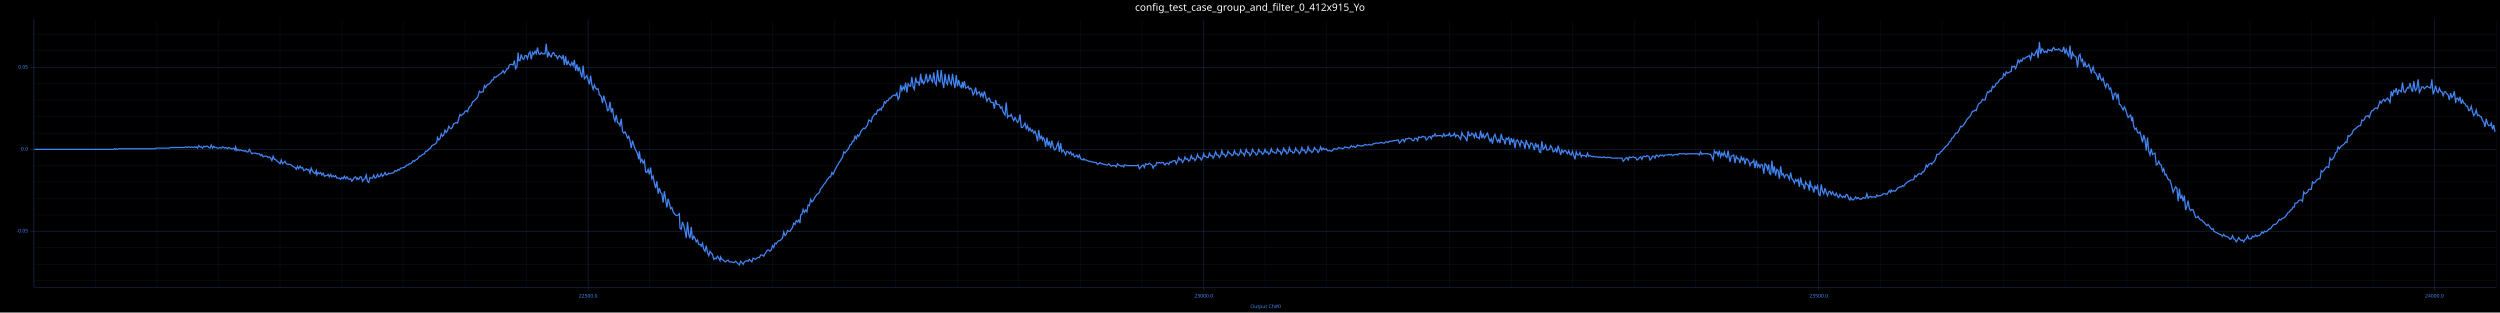
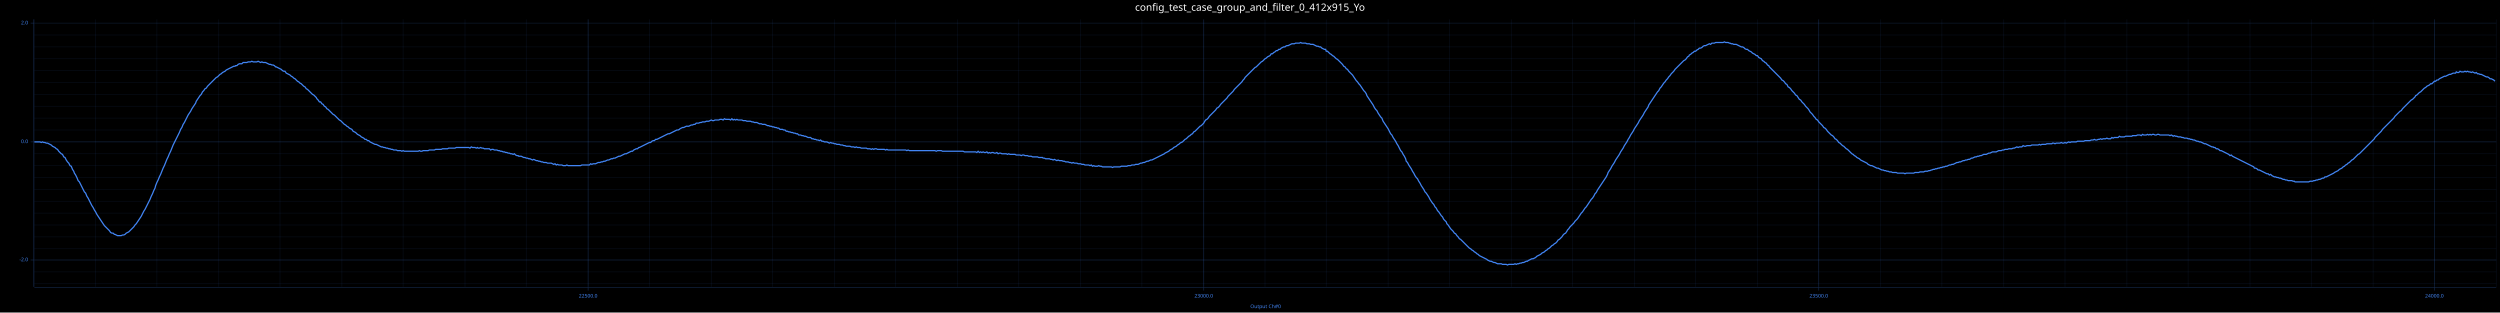
<svg xmlns="http://www.w3.org/2000/svg" width="100%" height="100%" preserveAspectRatio="xMidYMid meet" viewBox="0 0 4000 500">
  <rect x="0" y="0" width="4000" height="500" opacity="1" fill="#000000" stroke="none" />
  <text x="2000" y="5" dy="0.76em" text-anchor="middle" font-family="sans-serif" font-size="16.129" opacity="1" fill="#FFFFFF">
config_test_case_group_and_filter_0_412x915_Yo
</text>
  <line opacity="0.1" stroke="#4285F4" stroke-width="1" x1="55" y1="459" x2="55" y2="31" />
  <line opacity="0.1" stroke="#4285F4" stroke-width="1" x1="153" y1="459" x2="153" y2="31" />
  <line opacity="0.1" stroke="#4285F4" stroke-width="1" x1="251" y1="459" x2="251" y2="31" />
  <line opacity="0.1" stroke="#4285F4" stroke-width="1" x1="350" y1="459" x2="350" y2="31" />
  <line opacity="0.1" stroke="#4285F4" stroke-width="1" x1="448" y1="459" x2="448" y2="31" />
  <line opacity="0.1" stroke="#4285F4" stroke-width="1" x1="547" y1="459" x2="547" y2="31" />
  <line opacity="0.1" stroke="#4285F4" stroke-width="1" x1="645" y1="459" x2="645" y2="31" />
  <line opacity="0.1" stroke="#4285F4" stroke-width="1" x1="744" y1="459" x2="744" y2="31" />
  <line opacity="0.1" stroke="#4285F4" stroke-width="1" x1="842" y1="459" x2="842" y2="31" />
  <line opacity="0.1" stroke="#4285F4" stroke-width="1" x1="941" y1="459" x2="941" y2="31" />
  <line opacity="0.1" stroke="#4285F4" stroke-width="1" x1="1039" y1="459" x2="1039" y2="31" />
  <line opacity="0.1" stroke="#4285F4" stroke-width="1" x1="1138" y1="459" x2="1138" y2="31" />
  <line opacity="0.1" stroke="#4285F4" stroke-width="1" x1="1236" y1="459" x2="1236" y2="31" />
  <line opacity="0.1" stroke="#4285F4" stroke-width="1" x1="1335" y1="459" x2="1335" y2="31" />
  <line opacity="0.1" stroke="#4285F4" stroke-width="1" x1="1433" y1="459" x2="1433" y2="31" />
  <line opacity="0.1" stroke="#4285F4" stroke-width="1" x1="1532" y1="459" x2="1532" y2="31" />
  <line opacity="0.1" stroke="#4285F4" stroke-width="1" x1="1630" y1="459" x2="1630" y2="31" />
  <line opacity="0.1" stroke="#4285F4" stroke-width="1" x1="1729" y1="459" x2="1729" y2="31" />
  <line opacity="0.1" stroke="#4285F4" stroke-width="1" x1="1827" y1="459" x2="1827" y2="31" />
  <line opacity="0.1" stroke="#4285F4" stroke-width="1" x1="1926" y1="459" x2="1926" y2="31" />
  <line opacity="0.1" stroke="#4285F4" stroke-width="1" x1="2024" y1="459" x2="2024" y2="31" />
  <line opacity="0.1" stroke="#4285F4" stroke-width="1" x1="2122" y1="459" x2="2122" y2="31" />
  <line opacity="0.1" stroke="#4285F4" stroke-width="1" x1="2221" y1="459" x2="2221" y2="31" />
  <line opacity="0.1" stroke="#4285F4" stroke-width="1" x1="2319" y1="459" x2="2319" y2="31" />
  <line opacity="0.1" stroke="#4285F4" stroke-width="1" x1="2418" y1="459" x2="2418" y2="31" />
  <line opacity="0.1" stroke="#4285F4" stroke-width="1" x1="2516" y1="459" x2="2516" y2="31" />
  <line opacity="0.1" stroke="#4285F4" stroke-width="1" x1="2615" y1="459" x2="2615" y2="31" />
  <line opacity="0.1" stroke="#4285F4" stroke-width="1" x1="2713" y1="459" x2="2713" y2="31" />
  <line opacity="0.1" stroke="#4285F4" stroke-width="1" x1="2812" y1="459" x2="2812" y2="31" />
  <line opacity="0.1" stroke="#4285F4" stroke-width="1" x1="2910" y1="459" x2="2910" y2="31" />
  <line opacity="0.1" stroke="#4285F4" stroke-width="1" x1="3009" y1="459" x2="3009" y2="31" />
  <line opacity="0.1" stroke="#4285F4" stroke-width="1" x1="3107" y1="459" x2="3107" y2="31" />
  <line opacity="0.1" stroke="#4285F4" stroke-width="1" x1="3206" y1="459" x2="3206" y2="31" />
  <line opacity="0.1" stroke="#4285F4" stroke-width="1" x1="3304" y1="459" x2="3304" y2="31" />
  <line opacity="0.1" stroke="#4285F4" stroke-width="1" x1="3403" y1="459" x2="3403" y2="31" />
  <line opacity="0.1" stroke="#4285F4" stroke-width="1" x1="3501" y1="459" x2="3501" y2="31" />
  <line opacity="0.1" stroke="#4285F4" stroke-width="1" x1="3600" y1="459" x2="3600" y2="31" />
  <line opacity="0.1" stroke="#4285F4" stroke-width="1" x1="3698" y1="459" x2="3698" y2="31" />
  <line opacity="0.1" stroke="#4285F4" stroke-width="1" x1="3797" y1="459" x2="3797" y2="31" />
  <line opacity="0.1" stroke="#4285F4" stroke-width="1" x1="3895" y1="459" x2="3895" y2="31" />
  <line opacity="0.1" stroke="#4285F4" stroke-width="1" x1="3994" y1="459" x2="3994" y2="31" />
-   <line opacity="0.1" stroke="#4285F4" stroke-width="1" x1="55" y1="449" x2="3994" y2="449" />
-   <line opacity="0.1" stroke="#4285F4" stroke-width="1" x1="55" y1="423" x2="3994" y2="423" />
-   <line opacity="0.1" stroke="#4285F4" stroke-width="1" x1="55" y1="396" x2="3994" y2="396" />
-   <line opacity="0.1" stroke="#4285F4" stroke-width="1" x1="55" y1="370" x2="3994" y2="370" />
-   <line opacity="0.1" stroke="#4285F4" stroke-width="1" x1="55" y1="344" x2="3994" y2="344" />
-   <line opacity="0.1" stroke="#4285F4" stroke-width="1" x1="55" y1="318" x2="3994" y2="318" />
-   <line opacity="0.1" stroke="#4285F4" stroke-width="1" x1="55" y1="291" x2="3994" y2="291" />
+   <line opacity="0.1" stroke="#4285F4" stroke-width="1" x1="55" y1="454" x2="3994" y2="454" />
+   <line opacity="0.1" stroke="#4285F4" stroke-width="1" x1="55" y1="435" x2="3994" y2="435" />
+   <line opacity="0.1" stroke="#4285F4" stroke-width="1" x1="55" y1="416" x2="3994" y2="416" />
+   <line opacity="0.1" stroke="#4285F4" stroke-width="1" x1="55" y1="398" x2="3994" y2="398" />
+   <line opacity="0.1" stroke="#4285F4" stroke-width="1" x1="55" y1="379" x2="3994" y2="379" />
+   <line opacity="0.1" stroke="#4285F4" stroke-width="1" x1="55" y1="360" x2="3994" y2="360" />
+   <line opacity="0.1" stroke="#4285F4" stroke-width="1" x1="55" y1="341" x2="3994" y2="341" />
+   <line opacity="0.1" stroke="#4285F4" stroke-width="1" x1="55" y1="322" x2="3994" y2="322" />
+   <line opacity="0.1" stroke="#4285F4" stroke-width="1" x1="55" y1="303" x2="3994" y2="303" />
+   <line opacity="0.1" stroke="#4285F4" stroke-width="1" x1="55" y1="284" x2="3994" y2="284" />
  <line opacity="0.1" stroke="#4285F4" stroke-width="1" x1="55" y1="265" x2="3994" y2="265" />
-   <line opacity="0.1" stroke="#4285F4" stroke-width="1" x1="55" y1="239" x2="3994" y2="239" />
-   <line opacity="0.1" stroke="#4285F4" stroke-width="1" x1="55" y1="213" x2="3994" y2="213" />
-   <line opacity="0.1" stroke="#4285F4" stroke-width="1" x1="55" y1="186" x2="3994" y2="186" />
-   <line opacity="0.1" stroke="#4285F4" stroke-width="1" x1="55" y1="160" x2="3994" y2="160" />
-   <line opacity="0.1" stroke="#4285F4" stroke-width="1" x1="55" y1="134" x2="3994" y2="134" />
-   <line opacity="0.1" stroke="#4285F4" stroke-width="1" x1="55" y1="108" x2="3994" y2="108" />
-   <line opacity="0.1" stroke="#4285F4" stroke-width="1" x1="55" y1="81" x2="3994" y2="81" />
-   <line opacity="0.1" stroke="#4285F4" stroke-width="1" x1="55" y1="55" x2="3994" y2="55" />
+   <line opacity="0.1" stroke="#4285F4" stroke-width="1" x1="55" y1="246" x2="3994" y2="246" />
+   <line opacity="0.1" stroke="#4285F4" stroke-width="1" x1="55" y1="227" x2="3994" y2="227" />
+   <line opacity="0.1" stroke="#4285F4" stroke-width="1" x1="55" y1="208" x2="3994" y2="208" />
+   <line opacity="0.1" stroke="#4285F4" stroke-width="1" x1="55" y1="189" x2="3994" y2="189" />
+   <line opacity="0.1" stroke="#4285F4" stroke-width="1" x1="55" y1="170" x2="3994" y2="170" />
+   <line opacity="0.1" stroke="#4285F4" stroke-width="1" x1="55" y1="151" x2="3994" y2="151" />
+   <line opacity="0.1" stroke="#4285F4" stroke-width="1" x1="55" y1="132" x2="3994" y2="132" />
+   <line opacity="0.1" stroke="#4285F4" stroke-width="1" x1="55" y1="113" x2="3994" y2="113" />
+   <line opacity="0.1" stroke="#4285F4" stroke-width="1" x1="55" y1="94" x2="3994" y2="94" />
+   <line opacity="0.1" stroke="#4285F4" stroke-width="1" x1="55" y1="75" x2="3994" y2="75" />
+   <line opacity="0.1" stroke="#4285F4" stroke-width="1" x1="55" y1="56" x2="3994" y2="56" />
  <text x="2025" y="495" dy="-0.5ex" text-anchor="middle" font-family="sans-serif" font-size="8.065" opacity="1" fill="#4285F4">
Output Ch#0
</text>
  <line opacity="0.2" stroke="#4285F4" stroke-width="1" x1="941" y1="459" x2="941" y2="31" />
  <line opacity="0.2" stroke="#4285F4" stroke-width="1" x1="1926" y1="459" x2="1926" y2="31" />
  <line opacity="0.2" stroke="#4285F4" stroke-width="1" x1="2910" y1="459" x2="2910" y2="31" />
  <line opacity="0.2" stroke="#4285F4" stroke-width="1" x1="3895" y1="459" x2="3895" y2="31" />
-   <line opacity="0.2" stroke="#4285F4" stroke-width="1" x1="55" y1="370" x2="3994" y2="370" />
-   <line opacity="0.2" stroke="#4285F4" stroke-width="1" x1="55" y1="239" x2="3994" y2="239" />
-   <line opacity="0.2" stroke="#4285F4" stroke-width="1" x1="55" y1="108" x2="3994" y2="108" />
+   <line opacity="0.2" stroke="#4285F4" stroke-width="1" x1="55" y1="416" x2="3994" y2="416" />
+   <line opacity="0.2" stroke="#4285F4" stroke-width="1" x1="55" y1="227" x2="3994" y2="227" />
+   <line opacity="0.2" stroke="#4285F4" stroke-width="1" x1="55" y1="37" x2="3994" y2="37" />
  <polyline fill="none" opacity="0.3" stroke="#4285F4" stroke-width="1" points="54,31 54,459 " />
-   <text x="45" y="370" dy="0.5ex" text-anchor="end" font-family="sans-serif" font-size="8.065" opacity="1" fill="#4285F4">
- -0.05
+   <text x="45" y="416" dy="0.5ex" text-anchor="end" font-family="sans-serif" font-size="8.065" opacity="1" fill="#4285F4">
+ -2.0
</text>
-   <polyline fill="none" opacity="0.3" stroke="#4285F4" stroke-width="1" points="49,370 54,370 " />
-   <text x="45" y="239" dy="0.5ex" text-anchor="end" font-family="sans-serif" font-size="8.065" opacity="1" fill="#4285F4">
+   <polyline fill="none" opacity="0.3" stroke="#4285F4" stroke-width="1" points="49,416 54,416 " />
+   <text x="45" y="227" dy="0.5ex" text-anchor="end" font-family="sans-serif" font-size="8.065" opacity="1" fill="#4285F4">
0.0
</text>
-   <polyline fill="none" opacity="0.3" stroke="#4285F4" stroke-width="1" points="49,239 54,239 " />
-   <text x="45" y="108" dy="0.5ex" text-anchor="end" font-family="sans-serif" font-size="8.065" opacity="1" fill="#4285F4">
- 0.05
+   <polyline fill="none" opacity="0.3" stroke="#4285F4" stroke-width="1" points="49,227 54,227 " />
+   <text x="45" y="37" dy="0.5ex" text-anchor="end" font-family="sans-serif" font-size="8.065" opacity="1" fill="#4285F4">
+ 2.0
</text>
-   <polyline fill="none" opacity="0.3" stroke="#4285F4" stroke-width="1" points="49,108 54,108 " />
+   <polyline fill="none" opacity="0.3" stroke="#4285F4" stroke-width="1" points="49,37 54,37 " />
  <polyline fill="none" opacity="0.3" stroke="#4285F4" stroke-width="1" points="55,460 3994,460 " />
  <text x="941" y="470" dy="0.76em" text-anchor="middle" font-family="sans-serif" font-size="8.065" opacity="1" fill="#4285F4">
22500.0
</text>
  <polyline fill="none" opacity="0.3" stroke="#4285F4" stroke-width="1" points="941,460 941,465 " />
  <text x="1926" y="470" dy="0.76em" text-anchor="middle" font-family="sans-serif" font-size="8.065" opacity="1" fill="#4285F4">
23000.0
</text>
  <polyline fill="none" opacity="0.3" stroke="#4285F4" stroke-width="1" points="1926,460 1926,465 " />
  <text x="2910" y="470" dy="0.76em" text-anchor="middle" font-family="sans-serif" font-size="8.065" opacity="1" fill="#4285F4">
23500.0
</text>
  <polyline fill="none" opacity="0.3" stroke="#4285F4" stroke-width="1" points="2910,460 2910,465 " />
  <text x="3895" y="470" dy="0.76em" text-anchor="middle" font-family="sans-serif" font-size="8.065" opacity="1" fill="#4285F4">
24000.0
</text>
  <polyline fill="none" opacity="0.3" stroke="#4285F4" stroke-width="1" points="3895,460 3895,465 " />
-   <polyline fill="none" opacity="1" stroke="#4285F4" stroke-width="2" points="55,239 56,239 58,239 60,239 62,239 64,239 66,239 68,239 70,239 72,239 74,239 76,239 78,239 80,239 82,239 84,239 86,239 88,239 90,239 92,239 94,239 96,239 98,239 100,239 102,239 104,239 106,239 108,239 110,239 112,239 114,239 116,239 118,239 119,239 121,239 123,239 125,239 127,239 129,239 131,239 133,239 135,239 137,239 139,239 141,239 143,239 145,239 147,239 149,239 151,239 153,239 155,239 157,239 159,239 161,239 163,239 165,239 167,239 169,239 171,239 173,239 175,239 177,239 179,239 181,239 183,238 184,239 186,238 188,239 190,238 192,238 194,238 196,238 198,238 200,238 202,238 204,238 206,238 208,238 210,238 212,238 214,238 216,238 218,238 220,238 222,238 224,238 226,238 228,238 230,238 232,238 234,238 236,238 238,238 240,238 242,238 244,238 246,238 248,238 249,237 251,237 253,237 255,237 257,237 259,237 261,237 263,237 265,237 267,237 269,237 271,237 273,236 275,236 277,236 279,236 281,236 283,236 285,236 287,236 289,236 291,236 293,236 295,236 297,235 299,236 301,235 303,235 305,236 307,235 309,236 311,235 313,236 314,235 316,237 318,233 320,235 322,235 324,237 326,234 328,235 330,234 332,234 334,236 336,237 338,232 340,237 342,234 344,236 346,236 348,237 350,237 352,236 354,237 356,235 358,236 360,237 362,236 364,238 366,236 368,237 370,238 372,238 374,237 376,240 377,235 379,241 381,239 383,241 385,240 387,241 389,241 391,242 393,241 395,243 397,243 399,239 401,243 403,246 405,245 407,245 409,245 411,246 413,246 415,246 417,249 419,247 421,251 423,250 425,250 427,250 429,252 431,251 433,253 435,257 437,250 439,255 441,255 442,257 444,258 446,260 448,262 450,256 452,262 454,260 456,258 458,262 460,263 462,263 464,263 466,264 468,266 470,267 472,268 474,271 476,266 478,270 480,266 482,269 484,268 486,273 488,272 490,270 492,272 494,271 496,277 498,269 500,274 502,276 504,278 506,273 507,280 509,276 511,278 513,276 515,280 517,277 519,282 521,281 523,281 525,279 527,283 529,279 531,283 533,281 535,283 537,281 539,285 541,285 543,285 545,287 547,284 549,286 551,282 553,286 555,283 557,286 559,287 561,286 563,290 565,287 567,284 569,283 571,287 572,285 574,287 576,283 578,283 580,290 582,287 584,286 586,280 588,290 590,292 592,284 594,285 596,285 598,280 600,285 602,284 604,279 606,283 608,282 610,278 612,282 614,280 616,276 618,280 620,279 622,277 624,278 626,277 628,277 630,276 632,273 634,274 636,273 637,271 639,272 641,269 643,269 645,268 647,268 649,266 651,264 653,264 655,262 657,262 659,260 661,257 663,258 665,256 667,255 669,253 671,250 673,250 675,248 677,247 679,246 681,242 683,242 685,240 687,238 689,237 691,233 693,232 695,231 697,230 699,227 700,220 702,224 704,222 706,214 708,218 710,216 712,208 714,212 716,209 718,202 720,205 722,206 724,203 726,198 728,197 730,196 732,197 734,190 736,183 738,185 740,183 742,182 744,178 746,177 748,179 750,173 752,170 754,169 756,163 758,162 760,160 762,158 764,156 765,153 767,146 769,148 771,147 773,147 775,137 777,140 779,136 781,135 783,134 785,132 787,128 789,128 791,123 793,124 795,122 797,121 799,119 801,118 803,116 805,113 807,117 809,114 811,110 813,110 815,104 817,103 819,103 821,104 823,97 825,110 827,107 829,84 830,97 832,97 834,87 836,94 838,95 840,89 842,89 844,94 846,86 848,83 850,95 852,84 854,87 856,82 858,86 860,76 862,86 864,87 866,84 868,86 870,86 872,86 874,70 876,92 878,84 880,89 882,91 884,85 886,84 888,89 890,89 892,94 894,90 895,89 897,91 899,94 901,88 903,104 905,90 907,104 909,98 911,103 913,105 915,100 917,105 919,96 921,113 923,103 925,114 927,107 929,117 931,124 933,105 935,126 937,124 939,121 941,128 943,135 945,121 947,136 949,143 951,136 953,141 955,143 957,142 959,152 960,152 962,155 964,165 966,153 968,161 970,166 972,177 974,176 976,163 978,180 980,173 982,188 984,194 986,184 988,196 990,197 992,201 994,190 996,210 998,213 1000,211 1002,215 1004,221 1006,218 1008,225 1010,237 1012,225 1014,232 1016,238 1018,242 1020,246 1022,255 1023,242 1025,259 1027,255 1029,261 1031,257 1033,275 1035,276 1037,271 1039,279 1041,268 1043,286 1045,282 1047,293 1049,301 1051,290 1053,310 1055,301 1057,308 1059,310 1061,324 1063,306 1065,319 1067,332 1069,318 1071,325 1073,334 1075,332 1077,339 1079,342 1081,344 1083,345 1085,344 1087,342 1088,365 1090,367 1092,355 1094,361 1096,369 1098,381 1100,355 1102,375 1104,381 1106,363 1108,384 1110,378 1112,381 1114,387 1116,384 1118,391 1120,391 1122,394 1124,389 1126,399 1128,402 1130,393 1132,404 1134,409 1136,402 1138,405 1140,407 1142,415 1144,413 1146,414 1148,410 1150,413 1152,417 1153,411 1155,415 1157,416 1159,418 1161,419 1163,417 1165,416 1167,419 1169,419 1171,419 1173,420 1175,420 1177,418 1179,420 1181,422 1183,424 1185,418 1187,420 1189,423 1191,419 1193,418 1195,417 1197,418 1199,415 1201,417 1203,419 1205,413 1207,414 1209,415 1211,413 1213,412 1215,412 1217,408 1218,408 1220,408 1222,410 1224,406 1226,403 1228,400 1230,400 1232,402 1234,400 1236,393 1238,396 1240,389 1242,390 1244,387 1246,385 1248,385 1250,383 1252,381 1254,371 1256,377 1258,375 1260,369 1262,370 1264,370 1266,367 1268,364 1270,357 1272,359 1274,353 1276,355 1278,352 1280,357 1281,344 1283,343 1285,335 1287,340 1289,336 1291,339 1293,328 1295,329 1297,319 1299,323 1301,321 1303,317 1305,314 1307,311 1309,310 1311,308 1313,302 1315,300 1317,297 1319,294 1321,292 1323,288 1325,286 1327,283 1329,283 1331,276 1333,279 1335,274 1337,270 1339,266 1341,263 1343,259 1345,257 1346,254 1348,252 1350,243 1352,245 1354,242 1356,240 1358,237 1360,232 1362,231 1364,226 1366,226 1368,218 1370,222 1372,216 1374,218 1376,214 1378,209 1380,207 1382,205 1384,206 1386,203 1388,200 1390,192 1392,193 1394,195 1396,187 1398,185 1400,182 1402,183 1404,176 1406,177 1408,174 1410,176 1411,172 1413,171 1415,163 1417,165 1419,161 1421,161 1423,157 1425,157 1427,154 1429,153 1431,152 1433,153 1435,149 1437,159 1439,155 1441,136 1443,145 1445,139 1447,143 1449,132 1451,148 1453,134 1455,137 1457,138 1459,123 1461,139 1463,143 1465,124 1467,132 1469,131 1471,137 1473,118 1475,133 1476,129 1478,134 1480,129 1482,118 1484,131 1486,129 1488,119 1490,128 1492,131 1494,116 1496,132 1498,136 1500,112 1502,129 1504,131 1506,112 1508,131 1510,141 1512,118 1514,132 1516,135 1518,119 1520,131 1522,135 1524,118 1526,132 1528,141 1530,120 1532,138 1534,128 1536,137 1538,140 1540,131 1541,141 1543,130 1545,141 1547,140 1549,138 1551,143 1553,141 1555,144 1557,152 1559,148 1561,140 1563,151 1565,148 1567,147 1569,154 1571,149 1573,155 1575,146 1577,154 1579,162 1581,158 1583,157 1585,163 1587,164 1589,164 1591,174 1593,160 1595,167 1597,167 1599,168 1601,173 1603,171 1604,176 1606,181 1608,184 1610,164 1612,188 1614,185 1616,186 1618,183 1620,189 1622,193 1624,188 1626,192 1628,196 1630,193 1632,183 1634,204 1636,204 1638,201 1640,197 1642,206 1644,201 1646,209 1648,205 1650,210 1652,208 1654,213 1656,210 1658,216 1660,226 1662,208 1664,222 1666,218 1668,224 1669,220 1671,223 1673,235 1675,220 1677,233 1679,226 1681,237 1683,225 1685,234 1687,240 1689,239 1691,233 1693,228 1695,243 1697,229 1699,243 1701,240 1703,243 1705,248 1707,242 1709,243 1711,246 1713,243 1715,248 1717,246 1719,251 1721,250 1723,248 1725,252 1727,248 1729,254 1731,255 1733,256 1734,254 1736,256 1738,256 1740,257 1742,258 1744,258 1746,259 1748,259 1750,260 1752,260 1754,260 1756,263 1758,262 1760,260 1762,262 1764,262 1766,263 1768,263 1770,264 1772,264 1774,262 1776,264 1778,266 1780,265 1782,265 1784,265 1786,267 1788,262 1790,264 1792,265 1794,266 1796,265 1798,267 1799,264 1801,264 1803,265 1805,265 1807,265 1809,265 1811,265 1813,265 1815,265 1817,265 1819,265 1821,264 1823,270 1825,268 1827,265 1829,264 1831,268 1833,262 1835,263 1837,263 1839,261 1841,263 1843,264 1845,269 1847,265 1849,265 1851,260 1853,261 1855,260 1857,261 1859,260 1861,260 1863,263 1864,264 1866,261 1868,261 1870,263 1872,259 1874,260 1876,258 1878,257 1880,257 1882,262 1884,258 1886,252 1888,256 1890,255 1892,260 1894,257 1896,251 1898,255 1900,254 1902,258 1904,256 1906,249 1908,254 1910,253 1912,257 1914,254 1916,247 1918,252 1920,252 1922,256 1924,253 1926,246 1927,250 1929,250 1931,252 1933,252 1935,245 1937,249 1939,249 1941,253 1943,249 1945,243 1947,248 1949,248 1951,252 1953,249 1955,241 1957,247 1959,247 1961,251 1963,248 1965,242 1967,245 1969,246 1971,249 1973,248 1975,241 1977,246 1979,246 1981,249 1983,247 1985,240 1987,245 1989,245 1991,249 1992,246 1994,239 1996,244 1998,244 2000,249 2002,246 2004,239 2006,243 2008,244 2010,248 2012,246 2014,239 2016,243 2018,243 2020,247 2022,245 2024,239 2026,244 2028,243 2030,247 2032,245 2034,238 2036,243 2038,243 2040,245 2042,245 2044,238 2046,242 2048,242 2050,247 2052,243 2054,237 2056,242 2057,241 2059,246 2061,244 2063,236 2065,242 2067,242 2069,245 2071,244 2073,237 2075,241 2077,242 2079,246 2081,243 2083,236 2085,241 2087,240 2089,245 2091,243 2093,235 2095,241 2097,241 2099,244 2101,242 2103,236 2105,239 2107,240 2109,244 2111,241 2113,235 2115,240 2117,237 2119,239 2121,239 2122,238 2124,241 2126,241 2128,241 2130,242 2132,241 2134,238 2136,238 2138,239 2140,238 2142,236 2144,237 2146,237 2148,238 2150,237 2152,235 2154,236 2156,236 2158,237 2160,236 2162,233 2164,235 2166,234 2168,236 2170,235 2172,232 2174,233 2176,233 2178,234 2180,233 2182,233 2184,231 2186,232 2187,232 2189,232 2191,231 2193,232 2195,232 2197,230 2199,230 2201,229 2203,229 2205,229 2207,229 2209,228 2211,228 2213,229 2215,229 2217,227 2219,227 2221,228 2223,226 2225,226 2227,226 2229,225 2231,225 2233,225 2235,224 2237,224 2239,229 2241,227 2243,224 2245,223 2247,227 2249,222 2250,222 2252,222 2254,221 2256,222 2258,222 2260,225 2262,225 2264,221 2266,221 2268,225 2270,219 2272,220 2274,220 2276,218 2278,219 2280,219 2282,224 2284,222 2286,219 2288,218 2290,222 2292,217 2294,218 2296,214 2298,218 2300,217 2302,217 2304,217 2306,217 2308,219 2310,214 2312,218 2314,217 2315,216 2317,217 2319,213 2321,218 2323,217 2325,217 2327,213 2329,219 2331,216 2333,217 2335,220 2337,223 2339,212 2341,217 2343,218 2345,221 2347,226 2349,210 2351,217 2353,217 2355,213 2357,215 2359,220 2361,212 2363,220 2365,220 2367,222 2369,209 2371,221 2373,215 2375,221 2377,218 2379,214 2380,213 2382,221 2384,226 2386,222 2388,230 2390,219 2392,215 2394,222 2396,227 2398,223 2400,229 2402,214 2404,223 2406,223 2408,231 2410,221 2412,223 2414,220 2416,232 2418,221 2420,227 2422,223 2424,237 2426,225 2428,224 2430,228 2432,234 2434,225 2436,228 2438,229 2440,238 2442,224 2444,231 2445,231 2447,238 2449,229 2451,229 2453,233 2455,240 2457,229 2459,235 2461,232 2463,243 2465,244 2467,226 2469,239 2471,237 2473,232 2475,240 2477,240 2479,239 2481,233 2483,236 2485,243 2487,242 2489,238 2491,244 2493,233 2495,240 2497,248 2499,240 2501,244 2503,241 2505,241 2507,245 2508,246 2510,241 2512,247 2514,248 2516,242 2518,249 2520,255 2522,243 2524,248 2526,248 2528,244 2530,251 2532,248 2534,249 2536,249 2538,251 2540,245 2542,250 2544,249 2546,250 2548,251 2550,250 2552,251 2554,251 2556,251 2558,252 2560,251 2562,252 2564,252 2566,251 2568,252 2570,252 2572,252 2573,252 2575,252 2577,252 2579,253 2581,253 2583,253 2585,253 2587,253 2589,253 2591,253 2593,253 2595,253 2597,258 2599,256 2601,253 2603,252 2605,256 2607,251 2609,252 2611,252 2613,251 2615,252 2617,252 2619,256 2621,255 2623,252 2625,251 2627,255 2629,250 2631,250 2633,251 2635,249 2637,250 2638,250 2640,256 2642,254 2644,250 2646,250 2648,253 2650,248 2652,249 2654,251 2656,248 2658,249 2660,248 2662,250 2664,248 2666,248 2668,248 2670,247 2672,248 2674,247 2676,249 2678,248 2680,247 2682,247 2684,248 2686,246 2688,246 2690,246 2692,246 2694,246 2696,246 2698,247 2700,246 2702,246 2703,246 2705,246 2707,246 2709,246 2711,246 2713,246 2715,246 2717,246 2719,248 2721,243 2723,247 2725,246 2727,246 2729,246 2731,246 2733,246 2735,247 2737,247 2739,251 2741,256 2743,241 2745,245 2747,243 2749,249 2751,241 2753,251 2755,245 2757,249 2759,243 2761,250 2763,252 2765,241 2767,254 2768,259 2770,250 2772,249 2774,248 2776,261 2778,250 2780,254 2782,254 2784,261 2786,251 2788,256 2790,253 2792,263 2794,254 2796,255 2798,258 2800,265 2802,260 2804,260 2806,256 2808,269 2810,257 2812,267 2814,263 2816,268 2818,263 2820,264 2822,278 2824,262 2826,264 2828,271 2830,263 2831,277 2833,279 2835,257 2837,277 2839,266 2841,281 2843,271 2845,273 2847,286 2849,266 2851,280 2853,278 2855,284 2857,280 2859,279 2861,282 2863,287 2865,276 2867,286 2869,288 2871,293 2873,287 2875,290 2877,287 2879,299 2881,284 2883,295 2885,295 2887,303 2889,291 2891,295 2893,296 2895,305 2896,289 2898,299 2900,299 2902,308 2904,298 2906,302 2908,297 2910,311 2912,313 2914,295 2916,306 2918,310 2920,301 2922,308 2924,313 2926,307 2928,306 2930,311 2932,307 2934,311 2936,313 2938,309 2940,314 2942,316 2944,311 2946,314 2948,316 2950,314 2952,316 2954,311 2956,312 2958,318 2960,320 2961,316 2963,319 2965,320 2967,318 2969,315 2971,318 2973,316 2975,318 2977,319 2979,318 2981,316 2983,317 2985,317 2987,310 2989,317 2991,315 2993,314 2995,316 2997,315 2999,315 3001,316 3003,312 3005,314 3007,313 3009,313 3011,312 3013,310 3015,310 3017,310 3019,311 3021,308 3023,305 3025,308 3026,304 3028,306 3030,305 3032,306 3034,304 3036,301 3038,300 3040,299 3042,299 3044,297 3046,298 3048,295 3050,293 3052,291 3054,290 3056,289 3058,288 3060,288 3062,287 3064,281 3066,283 3068,280 3070,278 3072,278 3074,279 3076,275 3078,275 3080,271 3082,264 3084,267 3086,263 3088,262 3090,261 3091,263 3093,260 3095,258 3097,254 3099,247 3101,247 3103,246 3105,243 3107,242 3109,239 3111,237 3113,234 3115,233 3117,231 3119,227 3121,226 3123,221 3125,220 3127,217 3129,213 3131,213 3133,211 3135,207 3137,202 3139,203 3141,201 3143,198 3145,195 3147,191 3149,189 3151,187 3153,185 3154,182 3156,178 3158,178 3160,176 3162,177 3164,170 3166,166 3168,165 3170,163 3172,159 3174,160 3176,160 3178,153 3180,147 3182,148 3184,145 3186,146 3188,138 3190,140 3192,138 3194,133 3196,133 3198,130 3200,127 3202,126 3204,125 3206,118 3208,121 3210,115 3212,117 3214,116 3216,115 3218,114 3219,106 3221,107 3223,106 3225,110 3227,104 3229,96 3231,100 3233,96 3235,98 3237,93 3239,94 3241,92 3243,91 3245,90 3247,89 3249,95 3251,85 3253,88 3255,89 3257,84 3259,80 3261,93 3263,67 3265,86 3267,78 3269,80 3271,84 3273,82 3275,84 3277,79 3279,81 3281,80 3283,82 3284,78 3286,76 3288,80 3290,79 3292,80 3294,78 3296,80 3298,82 3300,82 3302,75 3304,86 3306,79 3308,86 3310,90 3312,73 3314,95 3316,84 3318,89 3320,90 3322,92 3324,108 3326,90 3328,87 3330,98 3332,95 3334,107 3336,100 3338,107 3340,106 3342,103 3344,109 3346,116 3348,110 3349,107 3351,116 3353,117 3355,121 3357,128 3359,117 3361,125 3363,129 3365,125 3367,134 3369,140 3371,134 3373,135 3375,143 3377,141 3379,149 3381,160 3383,150 3385,149 3387,157 3389,150 3391,167 3393,168 3395,172 3397,176 3399,171 3401,175 3403,182 3405,188 3407,186 3409,184 3411,194 3412,187 3414,202 3416,207 3418,205 3420,212 3422,213 3424,211 3426,219 3428,228 3430,216 3432,223 3434,241 3436,220 3438,242 3440,248 3442,238 3444,247 3446,246 3448,245 3450,264 3452,263 3454,258 3456,263 3458,264 3460,274 3462,270 3464,280 3466,279 3468,285 3470,288 3472,288 3474,295 3476,304 3477,308 3479,303 3481,299 3483,301 3485,322 3487,302 3489,318 3491,313 3493,322 3495,313 3497,336 3499,330 3501,321 3503,334 3505,337 3507,335 3509,336 3511,342 3513,348 3515,348 3517,346 3519,350 3521,352 3523,352 3525,355 3527,356 3529,359 3531,361 3533,359 3535,362 3537,365 3539,367 3541,366 3542,370 3544,371 3546,372 3548,373 3550,374 3552,375 3554,376 3556,378 3558,375 3560,378 3562,378 3564,379 3566,380 3568,383 3570,382 3572,377 3574,382 3576,383 3578,387 3580,384 3582,380 3584,383 3586,385 3588,384 3590,387 3592,383 3594,382 3596,377 3598,382 3600,382 3602,382 3604,378 3606,379 3607,379 3609,376 3611,378 3613,377 3615,377 3617,375 3619,371 3621,373 3623,370 3625,371 3627,370 3629,368 3631,366 3633,366 3635,363 3637,360 3639,359 3641,359 3643,357 3645,354 3647,351 3649,352 3651,350 3653,349 3655,348 3657,346 3659,343 3661,340 3663,339 3665,336 3667,335 3669,331 3671,331 3672,325 3674,325 3676,324 3678,321 3680,320 3682,320 3684,322 3686,307 3688,310 3690,309 3692,307 3694,303 3696,303 3698,303 3700,291 3702,293 3704,292 3706,289 3708,287 3710,286 3712,286 3714,273 3716,275 3718,273 3720,270 3722,267 3724,267 3726,268 3728,253 3730,256 3732,255 3734,252 3735,250 3737,244 3739,243 3741,235 3743,238 3745,235 3747,233 3749,232 3751,230 3753,227 3755,228 3757,217 3759,218 3761,216 3763,214 3765,209 3767,207 3769,206 3771,204 3773,202 3775,201 3777,201 3779,192 3781,193 3783,191 3785,186 3787,186 3789,185 3791,188 3793,181 3795,177 3797,177 3799,174 3800,173 3802,173 3804,174 3806,168 3808,162 3810,165 3812,161 3814,159 3816,162 3818,159 3820,157 3822,160 3824,164 3826,146 3828,154 3830,145 3832,147 3834,141 3836,152 3838,144 3840,145 3842,147 3844,132 3846,146 3848,148 3850,144 3852,140 3854,141 3856,133 3858,142 3860,147 3862,130 3864,143 3865,145 3867,141 3869,127 3871,148 3873,144 3875,139 3877,139 3879,142 3881,140 3883,138 3885,139 3887,140 3889,141 3891,127 3893,151 3895,145 3897,137 3899,146 3901,148 3903,141 3905,146 3907,147 3909,153 3911,147 3913,147 3915,150 3917,152 3919,160 3921,149 3923,156 3925,153 3927,146 3929,165 3930,158 3932,157 3934,161 3936,155 3938,166 3940,160 3942,165 3944,166 3946,170 3948,170 3950,177 3952,176 3954,170 3956,179 3958,185 3960,182 3962,176 3964,185 3966,184 3968,186 3970,187 3972,193 3974,195 3976,203 3978,190 3980,198 3982,201 3984,201 3986,197 3988,207 3990,200 3992,211 " />
+   <polyline fill="none" opacity="1" stroke="#4285F4" stroke-width="2" points="55,227 56,227 58,227 60,227 62,227 64,227 66,228 68,227 70,228 72,228 74,229 76,229 78,230 80,231 82,232 84,234 86,235 88,236 90,238 92,239 94,242 96,244 98,246 100,247 102,251 104,252 106,256 108,259 110,261 112,265 114,266 116,271 118,274 119,277 121,280 123,284 125,289 127,291 129,295 131,299 133,303 135,307 137,309 139,314 141,317 143,321 145,325 147,329 149,332 151,336 153,339 155,343 157,346 159,349 161,352 163,355 165,358 167,361 169,363 171,365 173,367 175,369 177,372 179,373 181,373 183,375 184,375 186,376 188,377 190,377 192,377 194,377 196,376 198,376 200,375 202,373 204,372 206,371 208,369 210,367 212,365 214,363 216,360 218,358 220,355 222,352 224,349 226,346 228,342 230,338 232,335 234,331 236,327 238,323 240,319 242,314 244,310 246,305 248,301 249,297 251,292 253,288 255,283 257,279 259,274 261,269 263,265 265,260 267,255 269,251 271,246 273,242 275,237 277,232 279,228 281,224 283,220 285,216 287,212 289,207 291,204 293,199 295,196 297,192 299,188 301,184 303,181 305,178 307,174 309,171 311,168 313,165 314,162 316,159 318,156 320,153 322,151 324,147 326,145 328,142 330,141 332,138 334,136 336,134 338,132 340,130 342,128 344,126 346,124 348,123 350,121 352,119 354,118 356,116 358,115 360,114 362,112 364,111 366,110 368,109 370,108 372,107 374,106 376,106 377,105 379,105 381,103 383,102 385,102 387,102 389,100 391,100 393,100 395,100 397,99 399,99 401,99 403,98 405,99 407,99 409,99 411,99 413,98 415,99 417,100 419,99 421,100 423,100 425,100 427,101 429,102 431,103 433,103 435,104 437,104 439,105 441,107 442,107 444,108 446,109 448,110 450,111 452,113 454,114 456,114 458,117 460,118 462,119 464,120 466,122 468,123 470,125 472,126 474,128 476,130 478,131 480,133 482,134 484,136 486,138 488,139 490,142 492,143 494,145 496,147 498,149 500,151 502,152 504,154 506,156 507,158 509,160 511,163 513,163 515,166 517,167 519,170 521,171 523,174 525,175 527,177 529,179 531,181 533,183 535,184 537,186 539,188 541,190 543,192 545,193 547,195 549,197 551,199 553,200 555,202 557,203 559,205 561,206 563,207 565,210 567,211 569,212 571,214 572,215 574,216 576,217 578,219 580,220 582,221 584,223 586,223 588,225 590,225 592,227 594,228 596,229 598,230 600,231 602,231 604,232 606,233 608,234 610,235 612,235 614,236 616,236 618,237 620,237 622,238 624,238 626,239 628,239 630,240 632,240 634,240 636,241 637,241 639,241 641,241 643,242 645,241 647,242 649,242 651,242 653,242 655,242 657,242 659,242 661,242 663,242 665,242 667,242 669,242 671,241 673,242 675,242 677,241 679,241 681,241 683,241 685,241 687,240 689,240 691,240 693,240 695,240 697,239 699,239 700,239 702,239 704,239 706,239 708,238 710,238 712,238 714,238 716,238 718,237 720,237 722,237 724,237 726,237 728,237 730,236 732,236 734,236 736,236 738,236 740,236 742,236 744,236 746,236 748,236 750,236 752,237 754,235 756,236 758,236 760,236 762,237 764,236 765,237 767,237 769,236 771,237 773,237 775,238 777,238 779,238 781,238 783,238 785,240 787,239 789,239 791,240 793,240 795,240 797,241 799,241 801,242 803,242 805,243 807,243 809,244 811,244 813,245 815,245 817,246 819,246 821,247 823,246 825,248 827,249 829,249 830,250 832,250 834,250 836,251 838,252 840,252 842,253 844,253 846,254 848,254 850,255 852,256 854,255 856,256 858,257 860,257 862,258 864,258 866,259 868,259 870,260 872,260 874,260 876,261 878,261 880,261 882,261 884,262 886,263 888,262 890,264 892,263 894,264 895,264 897,264 899,264 901,265 903,265 905,265 907,264 909,265 911,265 913,265 915,265 917,265 919,265 921,265 923,265 925,265 927,265 929,265 931,264 933,264 935,264 937,264 939,264 941,264 943,264 945,262 947,263 949,262 951,262 953,262 955,261 957,260 959,260 960,260 962,259 964,259 966,258 968,258 970,257 972,256 974,256 976,255 978,254 980,254 982,253 984,253 986,252 988,251 990,250 992,250 994,249 996,248 998,247 1000,246 1002,246 1004,245 1006,244 1008,243 1010,242 1012,242 1014,240 1016,239 1018,238 1020,238 1022,236 1023,236 1025,235 1027,234 1029,233 1031,232 1033,231 1035,230 1037,229 1039,228 1041,228 1043,226 1045,225 1047,225 1049,223 1051,223 1053,222 1055,221 1057,220 1059,219 1061,218 1063,217 1065,216 1067,215 1069,214 1071,214 1073,213 1075,212 1077,211 1079,210 1081,209 1083,208 1085,208 1087,207 1088,206 1090,205 1092,204 1094,204 1096,203 1098,202 1100,202 1102,202 1104,201 1106,200 1108,200 1110,199 1112,199 1114,197 1116,197 1118,197 1120,196 1122,196 1124,195 1126,195 1128,195 1130,194 1132,194 1134,194 1136,193 1138,192 1140,193 1142,193 1144,192 1146,192 1148,192 1150,192 1152,191 1153,191 1155,191 1157,192 1159,190 1161,191 1163,191 1165,191 1167,191 1169,192 1171,190 1173,192 1175,191 1177,192 1179,191 1181,192 1183,192 1185,192 1187,192 1189,193 1191,193 1193,193 1195,194 1197,194 1199,194 1201,194 1203,195 1205,195 1207,196 1209,196 1211,196 1213,197 1215,198 1217,198 1218,198 1220,199 1222,199 1224,199 1226,200 1228,201 1230,201 1232,202 1234,202 1236,203 1238,203 1240,204 1242,204 1244,205 1246,205 1248,207 1250,207 1252,207 1254,208 1256,208 1258,210 1260,210 1262,211 1264,211 1266,212 1268,212 1270,213 1272,213 1274,214 1276,214 1278,216 1280,216 1281,216 1283,217 1285,217 1287,218 1289,218 1291,219 1293,220 1295,220 1297,220 1299,222 1301,222 1303,223 1305,223 1307,224 1309,224 1311,225 1313,224 1315,226 1317,226 1319,227 1321,227 1323,227 1325,228 1327,229 1329,228 1331,229 1333,229 1335,230 1337,230 1339,231 1341,231 1343,231 1345,232 1346,232 1348,232 1350,233 1352,233 1354,234 1356,234 1358,234 1360,234 1362,235 1364,235 1366,235 1368,236 1370,235 1372,236 1374,236 1376,236 1378,237 1380,237 1382,237 1384,237 1386,237 1388,238 1390,238 1392,238 1394,239 1396,238 1398,239 1400,238 1402,238 1404,239 1406,239 1408,239 1410,239 1411,239 1413,239 1415,239 1417,240 1419,239 1421,240 1423,240 1425,240 1427,240 1429,240 1431,240 1433,240 1435,240 1437,240 1439,240 1441,240 1443,240 1445,240 1447,240 1449,240 1451,241 1453,240 1455,241 1457,241 1459,241 1461,241 1463,241 1465,241 1467,241 1469,241 1471,241 1473,241 1475,241 1476,241 1478,241 1480,241 1482,241 1484,241 1486,241 1488,241 1490,241 1492,241 1494,241 1496,241 1498,242 1500,241 1502,241 1504,241 1506,241 1508,242 1510,242 1512,242 1514,242 1516,242 1518,242 1520,242 1522,242 1524,242 1526,242 1528,242 1530,242 1532,242 1534,242 1536,242 1538,242 1540,242 1541,242 1543,243 1545,243 1547,243 1549,243 1551,243 1553,243 1555,243 1557,243 1559,243 1561,243 1563,244 1565,242 1567,244 1569,243 1571,244 1573,243 1575,244 1577,244 1579,243 1581,245 1583,244 1585,245 1587,244 1589,244 1591,245 1593,245 1595,244 1597,246 1599,245 1601,245 1603,246 1604,246 1606,246 1608,246 1610,246 1612,247 1614,246 1616,247 1618,247 1620,247 1622,247 1624,247 1626,248 1628,248 1630,248 1632,248 1634,249 1636,248 1638,248 1640,249 1642,249 1644,249 1646,250 1648,250 1650,250 1652,251 1654,251 1656,251 1658,251 1660,251 1662,252 1664,252 1666,252 1668,252 1669,253 1671,253 1673,254 1675,254 1677,254 1679,254 1681,255 1683,255 1685,256 1687,255 1689,256 1691,257 1693,256 1695,257 1697,257 1699,257 1701,258 1703,258 1705,259 1707,259 1709,259 1711,260 1713,260 1715,261 1717,260 1719,261 1721,261 1723,261 1725,262 1727,262 1729,262 1731,263 1733,263 1734,263 1736,264 1738,264 1740,264 1742,264 1744,265 1746,264 1748,266 1750,265 1752,266 1754,266 1756,266 1758,265 1760,266 1762,266 1764,267 1766,267 1768,267 1770,267 1772,267 1774,267 1776,267 1778,267 1780,268 1782,267 1784,267 1786,267 1788,267 1790,267 1792,267 1794,266 1796,266 1798,266 1799,266 1801,266 1803,266 1805,265 1807,265 1809,265 1811,264 1813,264 1815,264 1817,263 1819,263 1821,263 1823,262 1825,261 1827,261 1829,260 1831,260 1833,259 1835,258 1837,258 1839,257 1841,256 1843,256 1845,255 1847,254 1849,253 1851,252 1853,251 1855,250 1857,249 1859,248 1861,247 1863,246 1864,245 1866,244 1868,243 1870,242 1872,240 1874,239 1876,238 1878,236 1880,235 1882,234 1884,232 1886,231 1888,229 1890,228 1892,227 1894,225 1896,223 1898,222 1900,220 1902,218 1904,217 1906,215 1908,214 1910,211 1912,210 1914,208 1916,206 1918,204 1920,202 1922,201 1924,199 1926,197 1927,195 1929,192 1931,191 1933,189 1935,186 1937,184 1939,182 1941,180 1943,178 1945,176 1947,173 1949,172 1951,170 1953,167 1955,165 1957,163 1959,161 1961,159 1963,157 1965,154 1967,152 1969,150 1971,148 1973,146 1975,143 1977,141 1979,139 1981,137 1983,135 1985,133 1987,131 1989,128 1991,126 1992,124 1994,122 1996,120 1998,118 2000,116 2002,114 2004,112 2006,110 2008,108 2010,107 2012,105 2014,103 2016,101 2018,99 2020,98 2022,96 2024,94 2026,93 2028,91 2030,90 2032,89 2034,86 2036,86 2038,84 2040,83 2042,81 2044,81 2046,79 2048,79 2050,77 2052,76 2054,75 2056,75 2057,74 2059,73 2061,73 2063,72 2065,71 2067,70 2069,70 2071,70 2073,69 2075,69 2077,69 2079,69 2081,68 2083,69 2085,69 2087,69 2089,69 2091,70 2093,70 2095,70 2097,71 2099,71 2101,71 2103,72 2105,73 2107,74 2109,74 2111,75 2113,75 2115,77 2117,78 2119,79 2121,79 2122,82 2124,82 2126,84 2128,86 2130,87 2132,89 2134,90 2136,92 2138,94 2140,95 2142,97 2144,99 2146,101 2148,103 2150,106 2152,107 2154,110 2156,111 2158,114 2160,116 2162,118 2164,120 2166,123 2168,126 2170,129 2172,131 2174,134 2176,136 2178,139 2180,142 2182,145 2184,147 2186,150 2187,153 2189,156 2191,159 2193,162 2195,165 2197,168 2199,172 2201,175 2203,177 2205,181 2207,184 2209,187 2211,189 2213,194 2215,197 2217,200 2219,203 2221,206 2223,210 2225,214 2227,216 2229,220 2231,223 2233,226 2235,230 2237,233 2239,237 2241,241 2243,243 2245,247 2247,250 2249,254 2250,258 2252,260 2254,264 2256,267 2258,270 2260,274 2262,277 2264,281 2266,284 2268,286 2270,290 2272,293 2274,297 2276,300 2278,303 2280,307 2282,309 2284,312 2286,315 2288,319 2290,322 2292,325 2294,327 2296,331 2298,333 2300,337 2302,339 2304,342 2306,345 2308,347 2310,351 2312,353 2314,355 2315,358 2317,360 2319,363 2321,366 2323,368 2325,370 2327,373 2329,374 2331,377 2333,379 2335,382 2337,383 2339,385 2341,387 2343,389 2345,391 2347,393 2349,395 2351,397 2353,398 2355,400 2357,401 2359,403 2361,404 2363,406 2365,407 2367,409 2369,410 2371,411 2373,412 2375,413 2377,414 2379,415 2380,416 2382,417 2384,418 2386,418 2388,419 2390,420 2392,420 2394,421 2396,422 2398,422 2400,422 2402,422 2404,423 2406,423 2408,423 2410,423 2412,424 2414,423 2416,423 2418,423 2420,423 2422,423 2424,422 2426,423 2428,422 2430,422 2432,421 2434,421 2436,420 2438,420 2440,419 2442,418 2444,418 2445,417 2447,416 2449,415 2451,414 2453,414 2455,413 2457,412 2459,410 2461,409 2463,408 2465,407 2467,405 2469,404 2471,403 2473,401 2475,400 2477,398 2479,397 2481,395 2483,393 2485,392 2487,390 2489,389 2491,387 2493,384 2495,383 2497,381 2499,379 2501,376 2503,374 2505,373 2507,370 2508,368 2510,366 2512,363 2514,361 2516,359 2518,357 2520,354 2522,352 2524,350 2526,347 2528,344 2530,341 2532,339 2534,336 2536,333 2538,331 2540,328 2542,325 2544,322 2546,319 2548,317 2550,314 2552,310 2554,308 2556,304 2558,301 2560,298 2562,295 2564,292 2566,289 2568,286 2570,283 2572,279 2573,276 2575,273 2577,270 2579,266 2581,263 2583,260 2585,256 2587,253 2589,250 2591,247 2593,243 2595,240 2597,237 2599,233 2601,230 2603,227 2605,223 2607,220 2609,216 2611,213 2613,210 2615,206 2617,203 2619,200 2621,197 2623,193 2625,190 2627,187 2629,184 2631,180 2633,177 2635,174 2637,171 2638,168 2640,165 2642,162 2644,159 2646,156 2648,153 2650,150 2652,147 2654,145 2656,141 2658,139 2660,136 2662,133 2664,131 2666,128 2668,126 2670,123 2672,121 2674,118 2676,116 2678,114 2680,111 2682,109 2684,107 2686,105 2688,103 2690,101 2692,99 2694,97 2696,96 2698,94 2700,91 2702,90 2703,88 2705,87 2707,85 2709,84 2711,82 2713,82 2715,80 2717,79 2719,77 2721,77 2723,76 2725,74 2727,73 2729,73 2731,72 2733,71 2735,70 2737,71 2739,69 2741,69 2743,69 2745,68 2747,68 2749,68 2751,68 2753,68 2755,68 2757,68 2759,67 2761,68 2763,68 2765,68 2767,69 2768,69 2770,70 2772,70 2774,71 2776,71 2778,71 2780,72 2782,73 2784,74 2786,75 2788,75 2790,76 2792,78 2794,79 2796,79 2798,81 2800,82 2802,83 2804,85 2806,86 2808,87 2810,89 2812,89 2814,92 2816,93 2818,94 2820,97 2822,98 2824,100 2826,101 2828,104 2830,105 2831,107 2833,109 2835,111 2837,113 2839,115 2841,117 2843,119 2845,121 2847,123 2849,125 2851,128 2853,129 2855,131 2857,134 2859,135 2861,139 2863,140 2865,142 2867,145 2869,147 2871,149 2873,152 2875,153 2877,156 2879,159 2881,160 2883,163 2885,165 2887,167 2889,170 2891,172 2893,174 2895,177 2896,179 2898,181 2900,183 2902,186 2904,188 2906,191 2908,192 2910,195 2912,197 2914,199 2916,201 2918,204 2920,205 2922,207 2924,210 2926,212 2928,214 2930,216 2932,217 2934,219 2936,222 2938,223 2940,225 2942,228 2944,229 2946,231 2948,233 2950,234 2952,236 2954,238 2956,239 2958,241 2960,243 2961,244 2963,246 2965,247 2967,249 2969,250 2971,252 2973,253 2975,254 2977,256 2979,257 2981,258 2983,259 2985,260 2987,261 2989,263 2991,264 2993,265 2995,265 2997,266 2999,267 3001,268 3003,269 3005,269 3007,270 3009,271 3011,272 3013,272 3015,273 3017,273 3019,274 3021,274 3023,275 3025,275 3026,275 3028,276 3030,276 3032,276 3034,276 3036,277 3038,277 3040,277 3042,277 3044,277 3046,277 3048,278 3050,277 3052,277 3054,277 3056,277 3058,277 3060,277 3062,277 3064,276 3066,276 3068,276 3070,276 3072,275 3074,275 3076,275 3078,275 3080,274 3082,274 3084,274 3086,273 3088,273 3090,272 3091,272 3093,271 3095,271 3097,270 3099,270 3101,269 3103,269 3105,268 3107,268 3109,267 3111,267 3113,266 3115,266 3117,265 3119,264 3121,264 3123,263 3125,263 3127,262 3129,261 3131,260 3133,260 3135,259 3137,259 3139,258 3141,257 3143,257 3145,256 3147,256 3149,255 3151,255 3153,254 3154,253 3156,253 3158,252 3160,251 3162,251 3164,250 3166,250 3168,249 3170,249 3172,248 3174,247 3176,247 3178,247 3180,246 3182,245 3184,245 3186,244 3188,243 3190,243 3192,243 3194,243 3196,242 3198,241 3200,241 3202,241 3204,240 3206,240 3208,239 3210,239 3212,239 3214,238 3216,238 3218,238 3219,238 3221,237 3223,237 3225,236 3227,235 3229,236 3231,235 3233,235 3235,235 3237,233 3239,234 3241,234 3243,233 3245,233 3247,233 3249,233 3251,232 3253,232 3255,232 3257,232 3259,232 3261,232 3263,231 3265,232 3267,231 3269,231 3271,231 3273,231 3275,230 3277,230 3279,230 3281,230 3283,230 3284,229 3286,229 3288,230 3290,229 3292,229 3294,229 3296,229 3298,228 3300,229 3302,229 3304,228 3306,229 3308,228 3310,227 3312,228 3314,227 3316,227 3318,227 3320,227 3322,227 3324,226 3326,226 3328,226 3330,226 3332,226 3334,226 3336,225 3338,225 3340,225 3342,225 3344,225 3346,224 3348,224 3349,224 3351,223 3353,224 3355,224 3357,223 3359,223 3361,222 3363,223 3365,222 3367,222 3369,222 3371,221 3373,222 3375,222 3377,222 3379,220 3381,221 3383,220 3385,220 3387,220 3389,220 3391,218 3393,219 3395,219 3397,219 3399,219 3401,218 3403,218 3405,218 3407,218 3409,218 3411,218 3412,217 3414,217 3416,217 3418,217 3420,216 3422,216 3424,216 3426,217 3428,215 3430,216 3432,216 3434,216 3436,215 3438,216 3440,215 3442,216 3444,215 3446,215 3448,216 3450,216 3452,215 3454,215 3456,216 3458,216 3460,216 3462,216 3464,216 3466,216 3468,216 3470,216 3472,217 3474,216 3476,217 3477,218 3479,217 3481,218 3483,218 3485,219 3487,219 3489,219 3491,220 3493,220 3495,221 3497,221 3499,221 3501,222 3503,222 3505,223 3507,223 3509,224 3511,224 3513,225 3515,226 3517,226 3519,227 3521,227 3523,228 3525,229 3527,230 3529,230 3531,231 3533,232 3535,233 3537,234 3539,235 3541,235 3542,236 3544,236 3546,238 3548,238 3550,239 3552,241 3554,241 3556,242 3558,243 3560,244 3562,245 3564,246 3566,247 3568,249 3570,248 3572,250 3574,251 3576,252 3578,253 3580,254 3582,255 3584,256 3586,257 3588,258 3590,259 3592,260 3594,261 3596,262 3598,263 3600,264 3602,265 3604,266 3606,267 3607,269 3609,269 3611,270 3613,272 3615,272 3617,273 3619,274 3621,275 3623,276 3625,277 3627,278 3629,278 3631,280 3633,279 3635,281 3637,282 3639,283 3641,283 3643,284 3645,284 3647,285 3649,285 3651,286 3653,287 3655,287 3657,288 3659,288 3661,289 3663,289 3665,289 3667,289 3669,290 3671,290 3672,291 3674,291 3676,291 3678,291 3680,291 3682,291 3684,291 3686,291 3688,291 3690,291 3692,291 3694,291 3696,290 3698,290 3700,290 3702,289 3704,289 3706,288 3708,288 3710,287 3712,287 3714,286 3716,285 3718,285 3720,283 3722,283 3724,282 3726,281 3728,280 3730,279 3732,278 3734,277 3735,276 3737,275 3739,274 3741,273 3743,271 3745,270 3747,269 3749,267 3751,266 3753,264 3755,263 3757,261 3759,260 3761,258 3763,256 3765,255 3767,253 3769,251 3771,249 3773,247 3775,246 3777,244 3779,242 3781,240 3783,238 3785,236 3787,234 3789,232 3791,230 3793,228 3795,226 3797,224 3799,222 3800,220 3802,218 3804,216 3806,214 3808,212 3810,210 3812,207 3814,205 3816,203 3818,201 3820,199 3822,197 3824,195 3826,193 3828,191 3830,189 3832,186 3834,184 3836,182 3838,180 3840,178 3842,177 3844,174 3846,172 3848,170 3850,168 3852,166 3854,164 3856,162 3858,160 3860,159 3862,157 3864,155 3865,153 3867,152 3869,150 3871,148 3873,147 3875,145 3877,143 3879,141 3881,140 3883,138 3885,137 3887,136 3889,134 3891,134 3893,132 3895,130 3897,130 3899,128 3901,128 3903,126 3905,125 3907,124 3909,123 3911,122 3913,122 3915,121 3917,120 3919,119 3921,119 3923,118 3925,117 3927,117 3929,117 3930,115 3932,116 3934,116 3936,114 3938,115 3940,115 3942,115 3944,114 3946,115 3948,114 3950,115 3952,115 3954,116 3956,115 3958,116 3960,117 3962,116 3964,118 3966,118 3968,119 3970,119 3972,120 3974,121 3976,122 3978,123 3980,123 3982,124 3984,126 3986,126 3988,127 3990,128 3992,130 " />
</svg>
